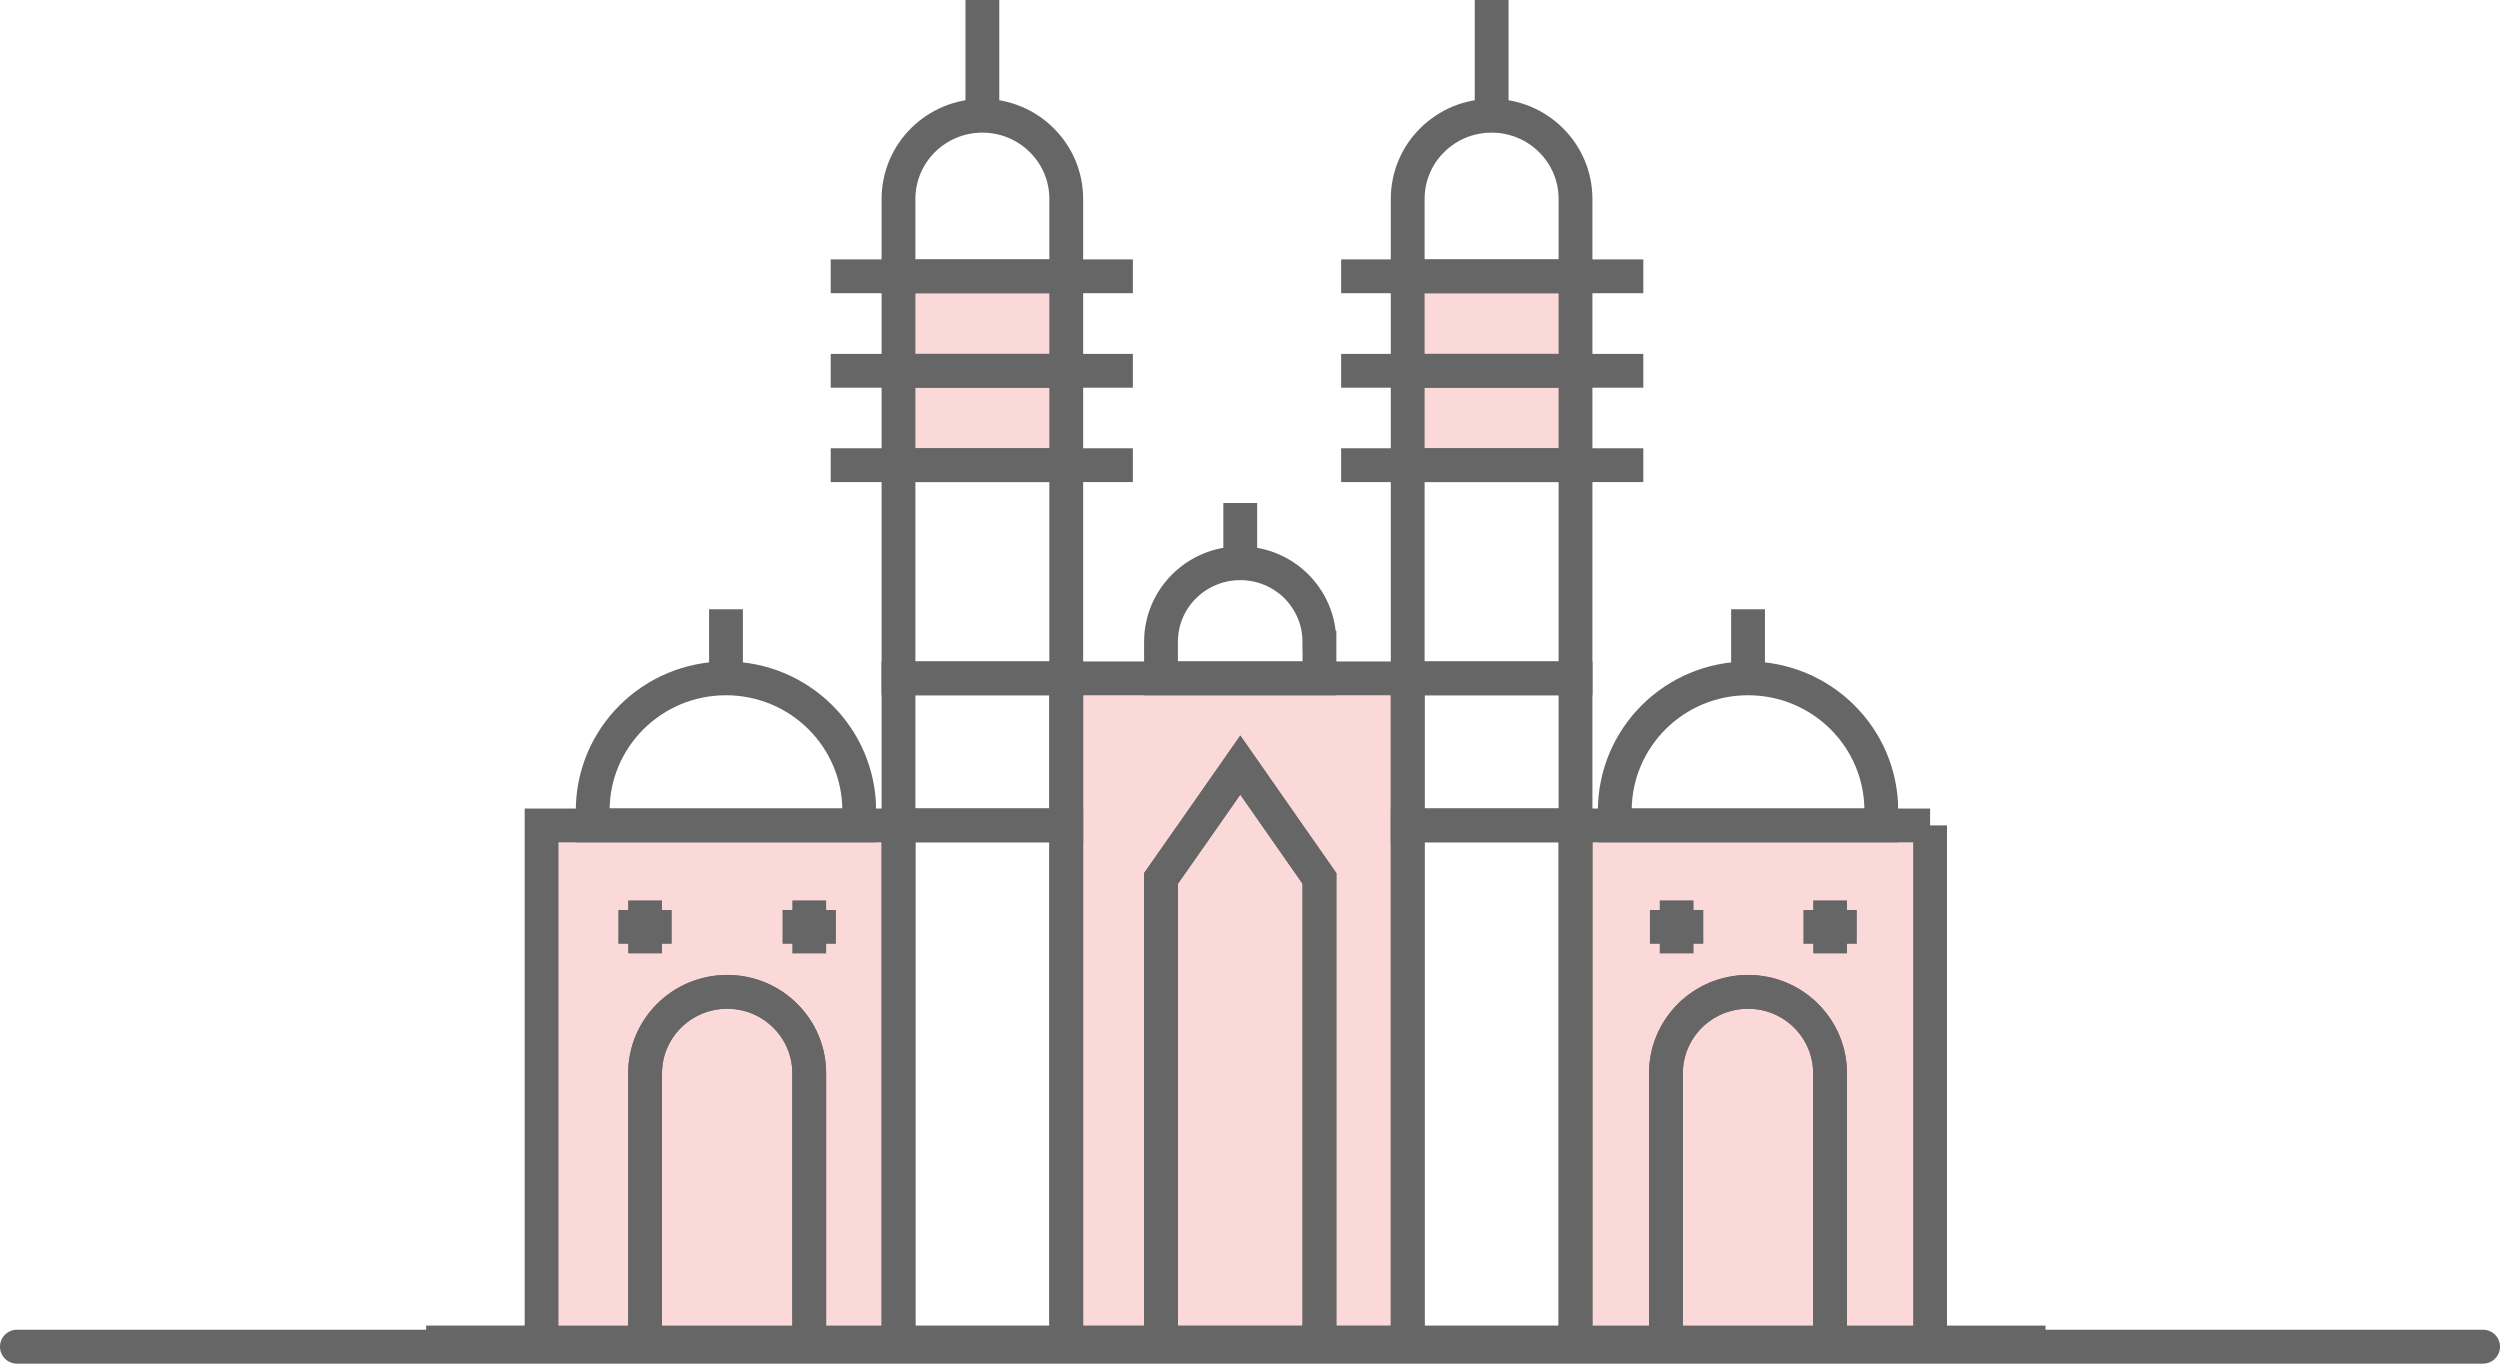
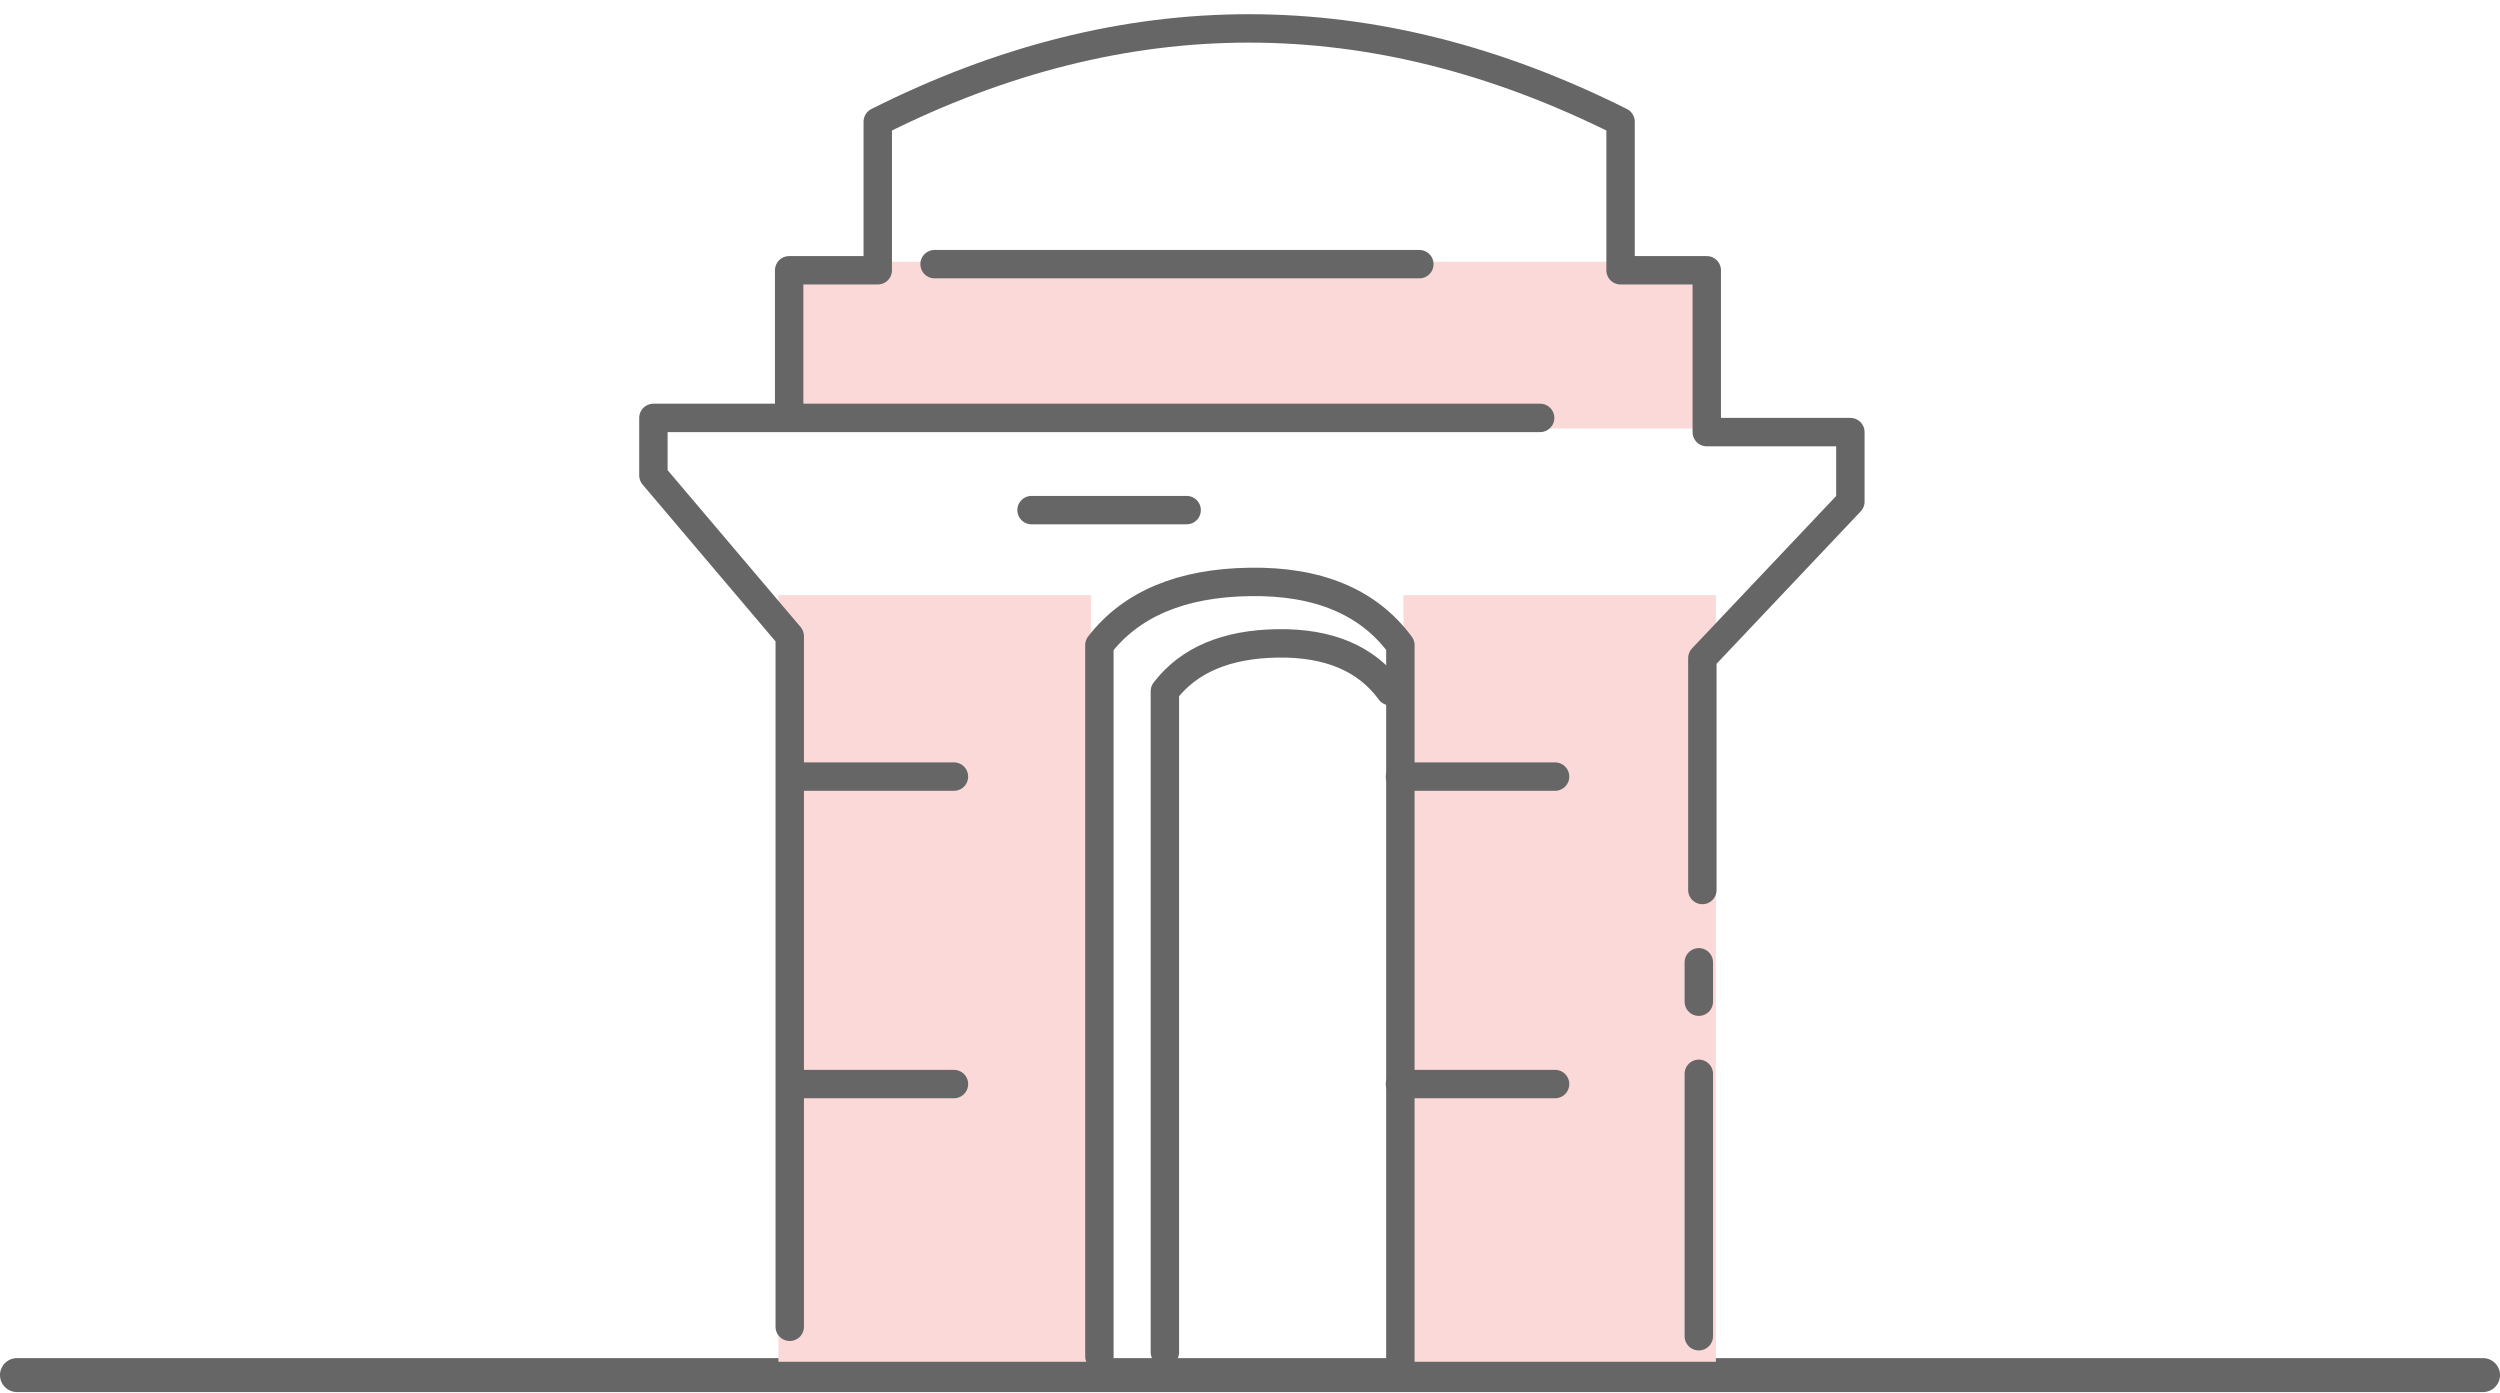
- <svg xmlns="http://www.w3.org/2000/svg" width="88" height="48" viewBox="0 0 88 48" fill="none">
-   <line x1="0.597" y1="47.403" x2="87.403" y2="47.403" stroke="#666666" stroke-width="1.195" stroke-linecap="round" stroke-linejoin="round" />
-   <rect x="31.683" y="9.658" width="5.561" height="6.898" fill="#FCD9D9" />
-   <rect x="49.758" y="9.658" width="5.561" height="6.898" fill="#FCD9D9" />
-   <rect x="37" y="24.183" width="13" height="22.825" fill="#FCD9D9" />
-   <rect x="19.171" y="28.974" width="12.512" height="17.936" fill="#FCD9D9" />
-   <rect x="55.319" y="28.974" width="12.512" height="17.936" fill="#FCD9D9" />
-   <path d="M21.765 32.627H23.645" stroke="#666666" stroke-width="1.19" stroke-miterlimit="10" />
-   <path d="M22.706 33.56V31.694" stroke="#666666" stroke-width="1.19" stroke-miterlimit="10" />
-   <path d="M27.545 32.627H29.424" stroke="#666666" stroke-width="1.19" stroke-miterlimit="10" />
-   <path d="M28.485 33.56V31.694" stroke="#666666" stroke-width="1.19" stroke-miterlimit="10" />
-   <path d="M58.077 32.627H59.957" stroke="#666666" stroke-width="1.19" stroke-miterlimit="10" />
-   <path d="M59.018 33.56V31.694" stroke="#666666" stroke-width="1.19" stroke-miterlimit="10" />
-   <path d="M63.48 32.627H65.36" stroke="#666666" stroke-width="1.19" stroke-miterlimit="10" />
-   <path d="M64.419 33.56V31.694" stroke="#666666" stroke-width="1.19" stroke-miterlimit="10" />
-   <path d="M31.627 29.053V47.255H28.485V37.782C28.485 36.989 28.162 36.271 27.639 35.754C27.118 35.234 26.396 34.914 25.598 34.914C24.002 34.914 22.707 36.197 22.707 37.783V47.257H19.064V29.055H31.627V29.053Z" stroke="#666666" stroke-width="1.19" stroke-miterlimit="10" />
-   <path d="M67.939 29.053V47.255H64.418V37.782C64.418 36.989 64.094 36.271 63.572 35.754C63.051 35.234 62.329 34.914 61.531 34.914C59.934 34.914 58.64 36.197 58.64 37.783V47.257H55.459V29.055H67.939V29.053Z" stroke="#666666" stroke-width="1.19" stroke-miterlimit="10" />
-   <path d="M37.532 7.003V9.727H31.627V7.003C31.627 5.384 32.95 4.074 34.581 4.074C35.393 4.074 36.133 4.401 36.667 4.932C37.202 5.46 37.532 6.192 37.532 7.003Z" stroke="#666666" stroke-width="1.19" stroke-miterlimit="10" />
-   <path d="M37.532 9.726H31.627V13.052H37.532V9.726Z" stroke="#666666" stroke-width="1.19" stroke-miterlimit="10" />
-   <path d="M37.532 13.052H31.627V16.374H37.532V13.052Z" stroke="#666666" stroke-width="1.19" stroke-miterlimit="10" />
-   <path d="M37.532 16.374H31.627V23.877H37.532V16.374Z" stroke="#666666" stroke-width="1.19" stroke-miterlimit="10" />
-   <path d="M37.532 23.879H31.627V29.053H37.532V23.879Z" stroke="#666666" stroke-width="1.19" stroke-miterlimit="10" />
-   <path d="M37.532 29.053H31.627V47.255H37.532V29.053Z" stroke="#666666" stroke-width="1.19" stroke-miterlimit="10" />
-   <path d="M39.877 9.726H37.532" stroke="#666666" stroke-width="1.19" stroke-miterlimit="10" />
-   <path d="M31.628 9.726H29.241" stroke="#666666" stroke-width="1.19" stroke-miterlimit="10" />
-   <path d="M39.877 13.052H37.532" stroke="#666666" stroke-width="1.19" stroke-miterlimit="10" />
-   <path d="M31.628 13.052H29.241" stroke="#666666" stroke-width="1.19" stroke-miterlimit="10" />
-   <path d="M39.877 16.374H37.532" stroke="#666666" stroke-width="1.19" stroke-miterlimit="10" />
-   <path d="M31.628 16.374H29.241" stroke="#666666" stroke-width="1.19" stroke-miterlimit="10" />
-   <path d="M34.58 4.073V0" stroke="#666666" stroke-width="1.19" stroke-miterlimit="10" />
-   <path d="M30.243 28.533V29.053H20.863V28.533C20.863 25.963 22.963 23.878 25.554 23.878C26.848 23.878 28.02 24.398 28.871 25.241C29.72 26.084 30.245 27.249 30.245 28.533H30.243Z" stroke="#666666" stroke-width="1.19" stroke-miterlimit="10" />
-   <path d="M25.555 21.446V23.878" stroke="#666666" stroke-width="1.19" stroke-miterlimit="10" />
-   <path d="M55.458 16.374H49.551V23.877H55.458V16.374Z" stroke="#666666" stroke-width="1.19" stroke-miterlimit="10" />
-   <path d="M55.458 13.052H49.551V16.374H55.458V13.052Z" stroke="#666666" stroke-width="1.19" stroke-miterlimit="10" />
-   <path d="M55.458 9.726H49.551V13.052H55.458V9.726Z" stroke="#666666" stroke-width="1.19" stroke-miterlimit="10" />
-   <path d="M55.458 7.003V9.727H49.551V7.003C49.551 6.194 49.88 5.46 50.415 4.932C50.95 4.401 51.688 4.074 52.504 4.074C54.136 4.074 55.458 5.384 55.458 7.003Z" stroke="#666666" stroke-width="1.19" stroke-miterlimit="10" />
-   <path d="M55.458 23.879H49.551V29.053H55.458V23.879Z" stroke="#666666" stroke-width="1.19" stroke-miterlimit="10" />
-   <path d="M55.458 29.053H49.551V47.255H55.458V29.053Z" stroke="#666666" stroke-width="1.19" stroke-miterlimit="10" />
-   <path d="M49.552 9.726H47.208" stroke="#666666" stroke-width="1.19" stroke-miterlimit="10" />
-   <path d="M57.845 9.726H55.459" stroke="#666666" stroke-width="1.19" stroke-miterlimit="10" />
-   <path d="M49.552 13.052H47.208" stroke="#666666" stroke-width="1.19" stroke-miterlimit="10" />
-   <path d="M57.845 13.052H55.459" stroke="#666666" stroke-width="1.19" stroke-miterlimit="10" />
-   <path d="M49.552 16.374H47.208" stroke="#666666" stroke-width="1.19" stroke-miterlimit="10" />
-   <path d="M57.845 16.374H55.459" stroke="#666666" stroke-width="1.19" stroke-miterlimit="10" />
-   <path d="M52.506 4.073V0" stroke="#666666" stroke-width="1.19" stroke-miterlimit="10" />
-   <path d="M66.221 28.533V29.053H56.841V28.533C56.841 27.249 57.367 26.086 58.214 25.241C59.064 24.398 60.235 23.878 61.532 23.878C64.121 23.878 66.222 25.962 66.222 28.533H66.221Z" stroke="#666666" stroke-width="1.19" stroke-miterlimit="10" />
-   <path d="M61.531 21.446V23.878" stroke="#666666" stroke-width="1.19" stroke-miterlimit="10" />
-   <path d="M46.445 30.921V47.254H40.867V30.921L42.176 29.053L43.658 26.931L45.14 29.053L46.445 30.921Z" stroke="#666666" stroke-width="1.19" stroke-miterlimit="10" />
-   <path d="M49.551 23.879V47.254H46.445V30.921L45.14 29.053L43.659 26.931L42.176 29.053L40.867 30.921V47.254H37.532V23.879H49.551Z" stroke="#666666" stroke-width="1.19" stroke-miterlimit="10" />
-   <path d="M46.445 22.592V23.879H40.867V22.592C40.867 21.064 42.115 19.826 43.657 19.826C44.427 19.826 45.123 20.135 45.628 20.634C46.131 21.138 46.443 21.828 46.443 22.591L46.445 22.592Z" stroke="#666666" stroke-width="1.19" stroke-miterlimit="10" />
-   <path d="M43.657 19.826V17.706" stroke="#666666" stroke-width="1.19" stroke-miterlimit="10" />
-   <path d="M28.485 37.781V47.255H22.707V37.781C22.707 36.196 24.001 34.912 25.598 34.912C26.397 34.912 27.118 35.233 27.638 35.752C28.162 36.268 28.485 36.988 28.485 37.779V37.781Z" stroke="#666666" stroke-width="1.19" stroke-miterlimit="10" />
-   <path d="M64.419 37.781V47.255H58.641V37.781C58.641 36.196 59.935 34.912 61.532 34.912C62.331 34.912 63.052 35.233 63.572 35.752C64.096 36.268 64.419 36.988 64.419 37.779V37.781Z" stroke="#666666" stroke-width="1.19" stroke-miterlimit="10" />
-   <path d="M19.063 47.255H15" stroke="#666666" stroke-width="1.19" stroke-miterlimit="10" />
-   <path d="M72.001 47.256H67.938" stroke="#666666" stroke-width="1.19" stroke-miterlimit="10" />
+ <svg xmlns="http://www.w3.org/2000/svg" width="88" height="49" viewBox="0 0 88 49" fill="none">
+   <line x1="0.597" y1="48.403" x2="87.403" y2="48.403" stroke="#666666" stroke-width="1.195" stroke-linecap="round" stroke-linejoin="round" />
+   <rect x="27.4" y="9.213" width="33" height="5.867" fill="#FCD9D9" />
+   <rect x="27.4" y="20.947" width="11" height="26.987" fill="#FCD9D9" />
+   <rect x="49.4" y="20.947" width="11" height="26.987" fill="#FCD9D9" />
+   <path d="M28.119 27.336H33.579" stroke="#666666" stroke-linecap="round" stroke-linejoin="round" />
+   <path d="M28.119 38.159H33.579" stroke="#666666" stroke-linecap="round" stroke-linejoin="round" />
+   <path d="M27.799 46.703V22.394L23 16.733V14.71H54.213" stroke="#666666" stroke-linecap="round" stroke-linejoin="round" />
+   <path d="M59.923 31.328V23.166L65.133 17.658V15.21H60.078V9.514H57.044V4.284C52.675 2.095 48.313 1 43.959 1C39.605 1 35.251 2.095 30.897 4.284V9.514H27.778V14.613" stroke="#666666" stroke-linecap="round" stroke-linejoin="round" />
+   <path d="M32.897 9.298H49.961" stroke="#666666" stroke-linecap="round" stroke-linejoin="round" />
+   <path d="M36.31 17.956H41.77" stroke="#666666" stroke-linecap="round" stroke-linejoin="round" />
+   <path d="M49.279 27.336H54.739" stroke="#666666" stroke-linecap="round" stroke-linejoin="round" />
+   <path d="M49.279 38.159H54.739" stroke="#666666" stroke-linecap="round" stroke-linejoin="round" />
+   <path d="M38.699 47.745V22.708C39.819 21.259 41.585 20.518 43.996 20.483C46.407 20.448 48.172 21.19 49.293 22.708V47.934" stroke="#666666" stroke-linecap="round" stroke-linejoin="round" />
+   <path d="M41.004 47.599V24.33C41.843 23.234 43.165 22.673 44.971 22.647C46.776 22.621 48.098 23.182 48.937 24.33" stroke="#666666" stroke-linecap="round" stroke-linejoin="round" />
+   <path d="M59.798 37.798V47.035" stroke="#666666" stroke-linecap="round" />
+   <path d="M59.798 33.873V35.26" stroke="#666666" stroke-linecap="round" />
</svg>
